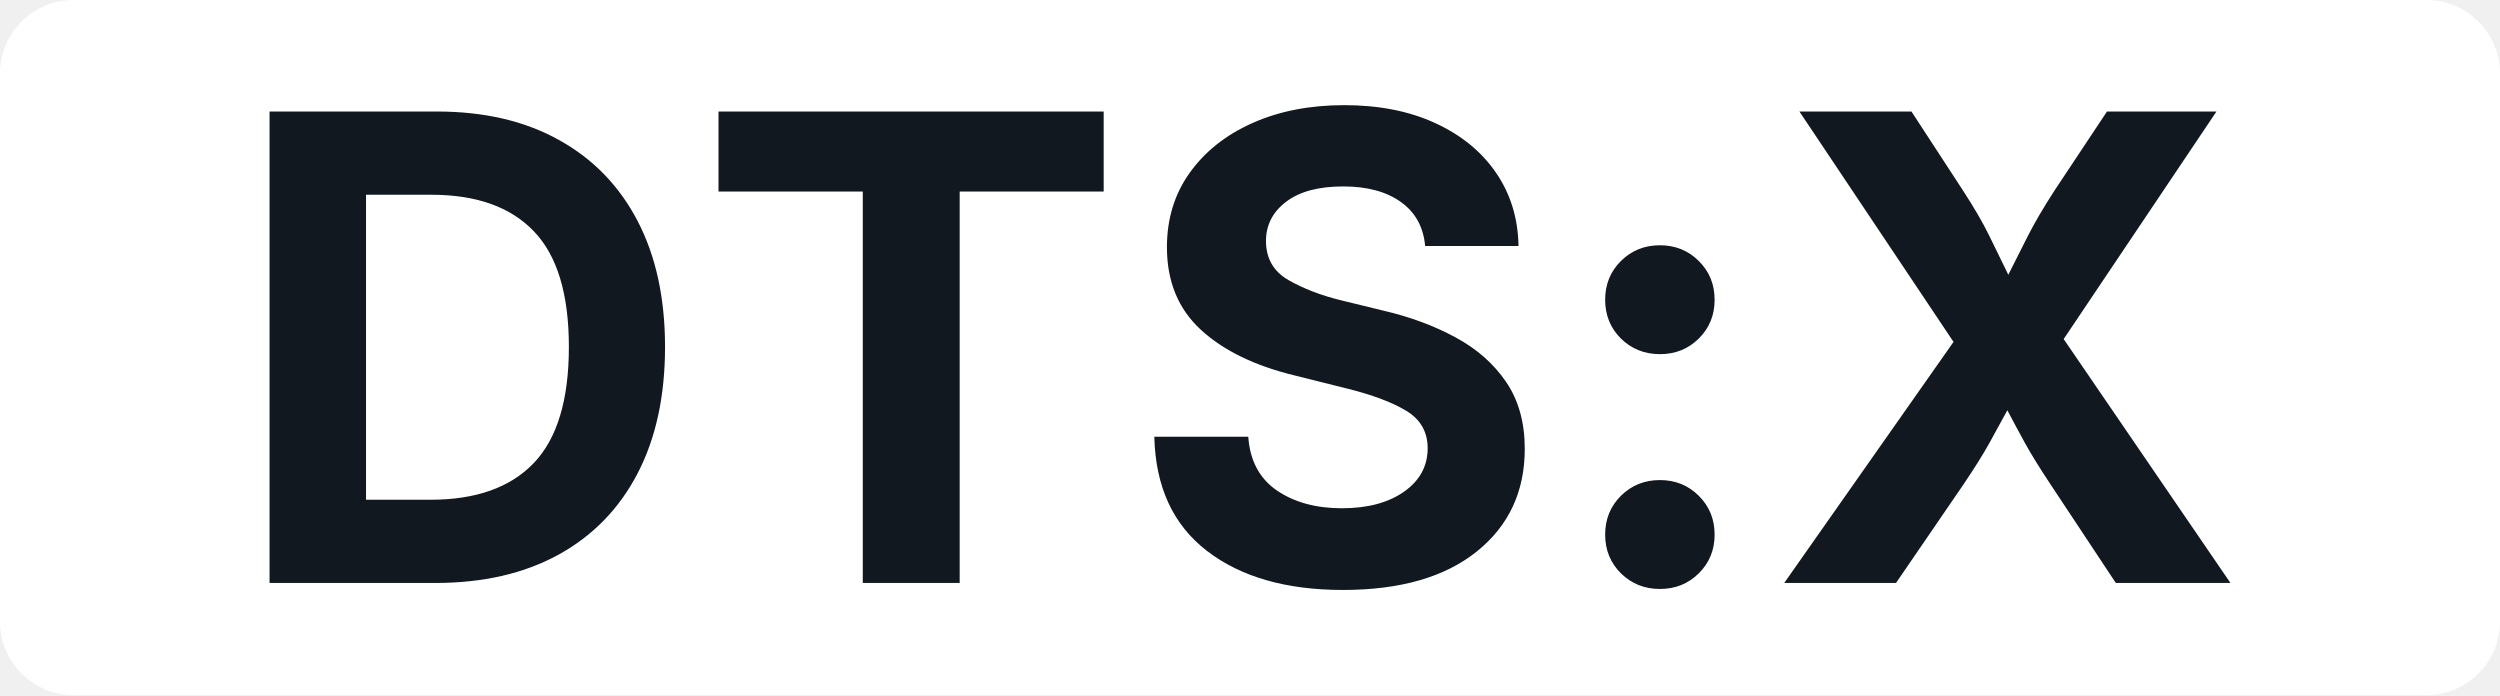
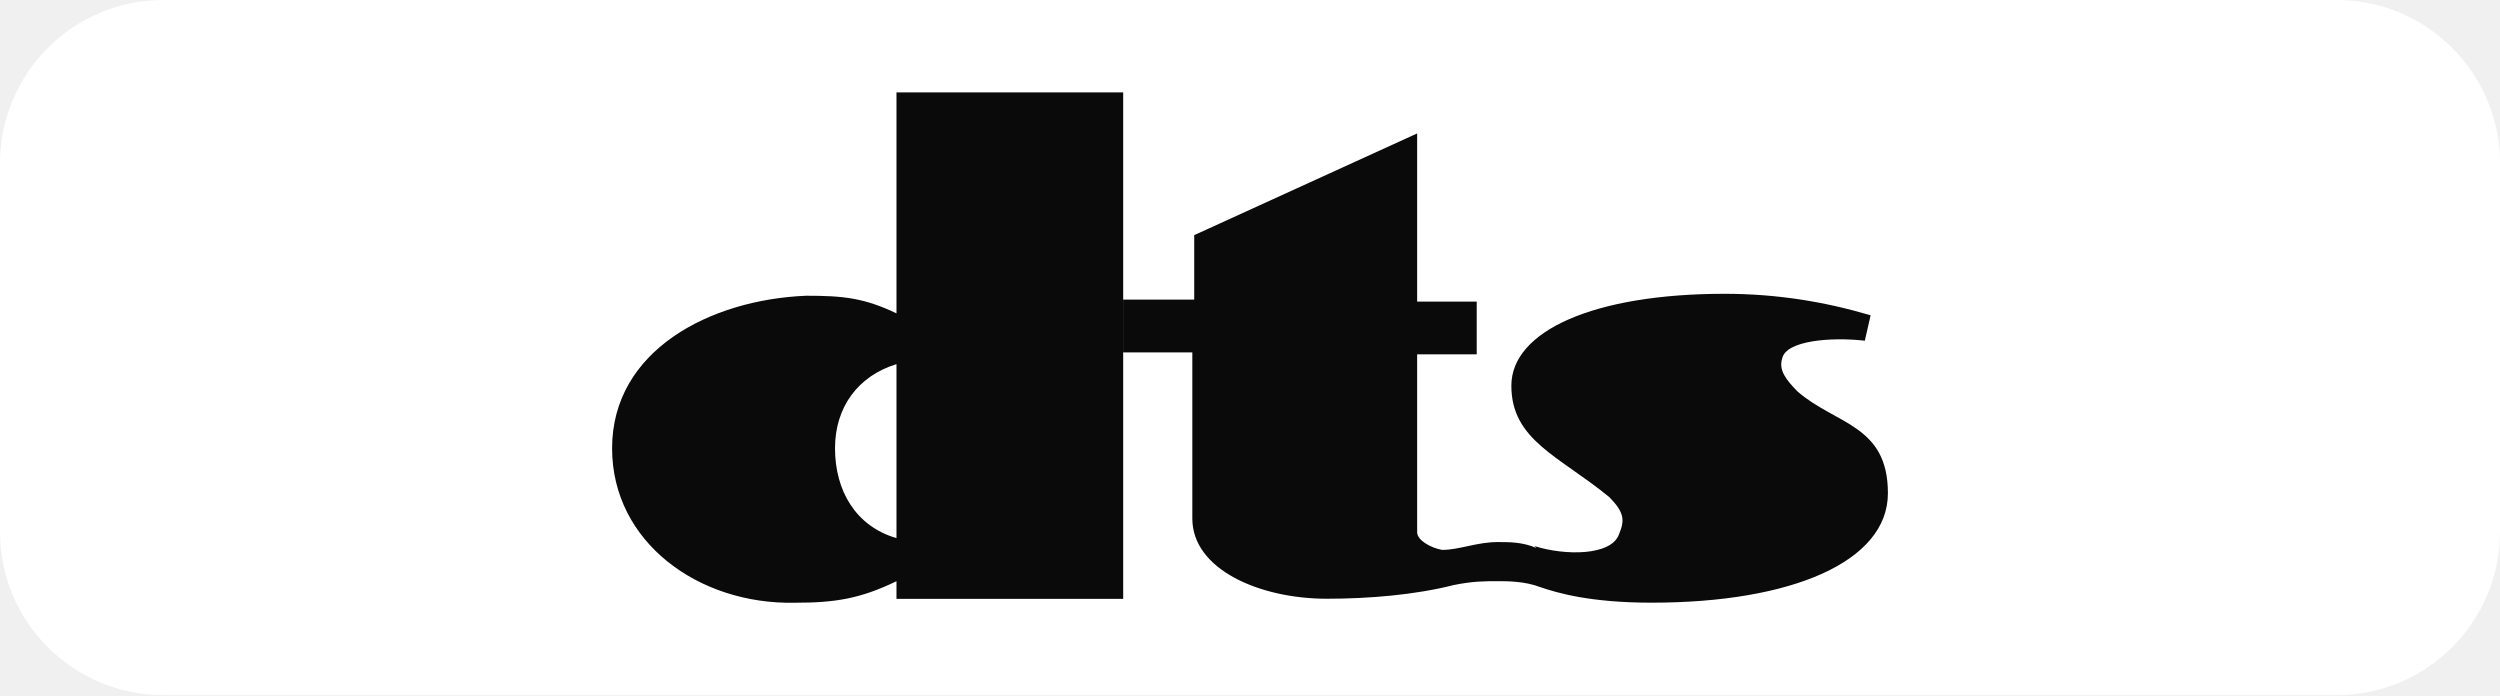
- <svg xmlns="http://www.w3.org/2000/svg" width="47.55" height="13.221" viewBox="0 0 47.55 13.221">
-   <rect width="47.55" height="13.221" rx="1.4" fill="#FFFFFF" />
-   <path fill="#111820" d="M8.28 11.088L5.127 11.088L5.127 2.121L8.31 2.121Q9.659 2.121 10.629 2.661Q11.602 3.198 12.126 4.201Q12.649 5.203 12.649 6.599Q12.649 8.001 12.126 9.006Q11.602 10.012 10.621 10.551Q9.641 11.088 8.28 11.088ZM6.962 9.505L8.191 9.505Q9.483 9.505 10.152 8.808Q10.82 8.109 10.82 6.599Q10.82 5.093 10.155 4.4Q9.491 3.704 8.203 3.704L6.962 3.704L6.962 9.505ZM13.666 3.643L13.666 2.121L20.992 2.121L20.992 3.643L18.253 3.643L18.253 11.088L16.41 11.088L16.41 3.643L13.666 3.643ZM25.541 11.221Q23.923 11.221 22.956 10.478Q21.989 9.734 21.955 8.307L23.742 8.307Q23.79 8.987 24.285 9.328Q24.782 9.667 25.523 9.667Q26.257 9.667 26.706 9.351Q27.154 9.035 27.154 8.525Q27.154 8.061 26.748 7.814Q26.342 7.568 25.608 7.387L24.62 7.14Q23.482 6.863 22.839 6.271Q22.195 5.678 22.195 4.702Q22.195 3.889 22.631 3.283Q23.068 2.674 23.829 2.337Q24.589 2 25.566 2Q26.558 2 27.297 2.341Q28.038 2.68 28.453 3.284Q28.869 3.889 28.882 4.679L27.106 4.679Q27.058 4.138 26.646 3.843Q26.234 3.546 25.546 3.546Q24.843 3.546 24.46 3.839Q24.079 4.13 24.079 4.583Q24.079 5.081 24.508 5.328Q24.94 5.574 25.512 5.713L26.323 5.911Q27.076 6.087 27.682 6.416Q28.291 6.743 28.645 7.263Q29.001 7.783 29.001 8.536Q29.001 9.757 28.089 10.489Q27.178 11.221 25.541 11.221ZM31.572 11.202Q31.133 11.202 30.83 10.905Q30.53 10.607 30.53 10.168Q30.53 9.729 30.83 9.43Q31.133 9.131 31.572 9.131Q32.011 9.131 32.311 9.43Q32.612 9.729 32.612 10.168Q32.612 10.607 32.311 10.905Q32.011 11.202 31.572 11.202ZM31.572 6.736Q31.133 6.736 30.83 6.439Q30.53 6.141 30.53 5.702Q30.53 5.262 30.83 4.964Q31.133 4.665 31.572 4.665Q32.011 4.665 32.311 4.964Q32.612 5.262 32.612 5.702Q32.612 6.141 32.311 6.439Q32.011 6.736 31.572 6.736ZM33.936 11.088L37.156 6.503L34.225 2.121L36.356 2.121L37.337 3.625Q37.651 4.107 37.836 4.484Q38.022 4.86 38.198 5.226Q38.379 4.866 38.571 4.486Q38.764 4.107 39.076 3.625L40.075 2.121L42.157 2.121L39.251 6.449L42.423 11.088L40.243 11.088L38.999 9.21Q38.685 8.735 38.519 8.434Q38.354 8.134 38.18 7.803Q38.005 8.126 37.836 8.43Q37.668 8.735 37.348 9.21L36.062 11.088L33.936 11.088Z" />
+ <svg xmlns="http://www.w3.org/2000/svg" id="Layer_2" data-name="Layer 2" viewBox="0 0 47.55 13.221" width="47.55" height="13.221">
+   <g id="Layer_1-2" data-name="Layer 1">
+     <g id="DTS_Pill" data-name="DTS Pill">
+       <rect id="Shape" y="0" width="47.55" height="13.221" rx="3.108" ry="3.108" fill="#fff" />
+       <path id="DTS" d="M29.22,10.422c-.256-.112-.512-.112-.731-.112v.744c.183,0,.512,0,.804.112.329.112.95.297,2.12.297,2.668,0,4.495-.781,4.495-2.082s-.987-1.302-1.718-1.934c-.219-.223-.365-.409-.292-.632.073-.335.914-.409,1.571-.335l.11-.483c-.877-.26-1.791-.409-2.777-.409-2.485,0-4.056.707-4.056,1.748s.914,1.339,1.864,2.12c.292.297.292.446.183.707-.146.409-1.023.409-1.608.223h0l.037.037ZM22.715,4.472l4.239-1.934v3.198h1.133v1.004h-1.133v3.384c0,.149.256.297.475.335.329,0,.658-.149,1.06-.149v.744c-.256,0-.475,0-.841.074-.731.186-1.608.26-2.412.26-1.279,0-2.558-.558-2.558-1.525v-3.161h-1.316v-1.004h1.352v-1.264h0v.037ZM17.051,1.795v4.165c-.621-.297-1.023-.335-1.718-.335-1.827.074-3.691,1.041-3.691,2.901,0,1.785,1.645,2.975,3.472,2.938.767,0,1.242-.074,1.937-.409v.335h4.312V1.757h-4.312v.037ZM17.051,6.963v3.272c-.767-.223-1.169-.892-1.169-1.71,0-.781.439-1.376,1.169-1.599" fill="#0b0a0a" fill-rule="evenodd" />
+     </g>
+   </g>
</svg>
